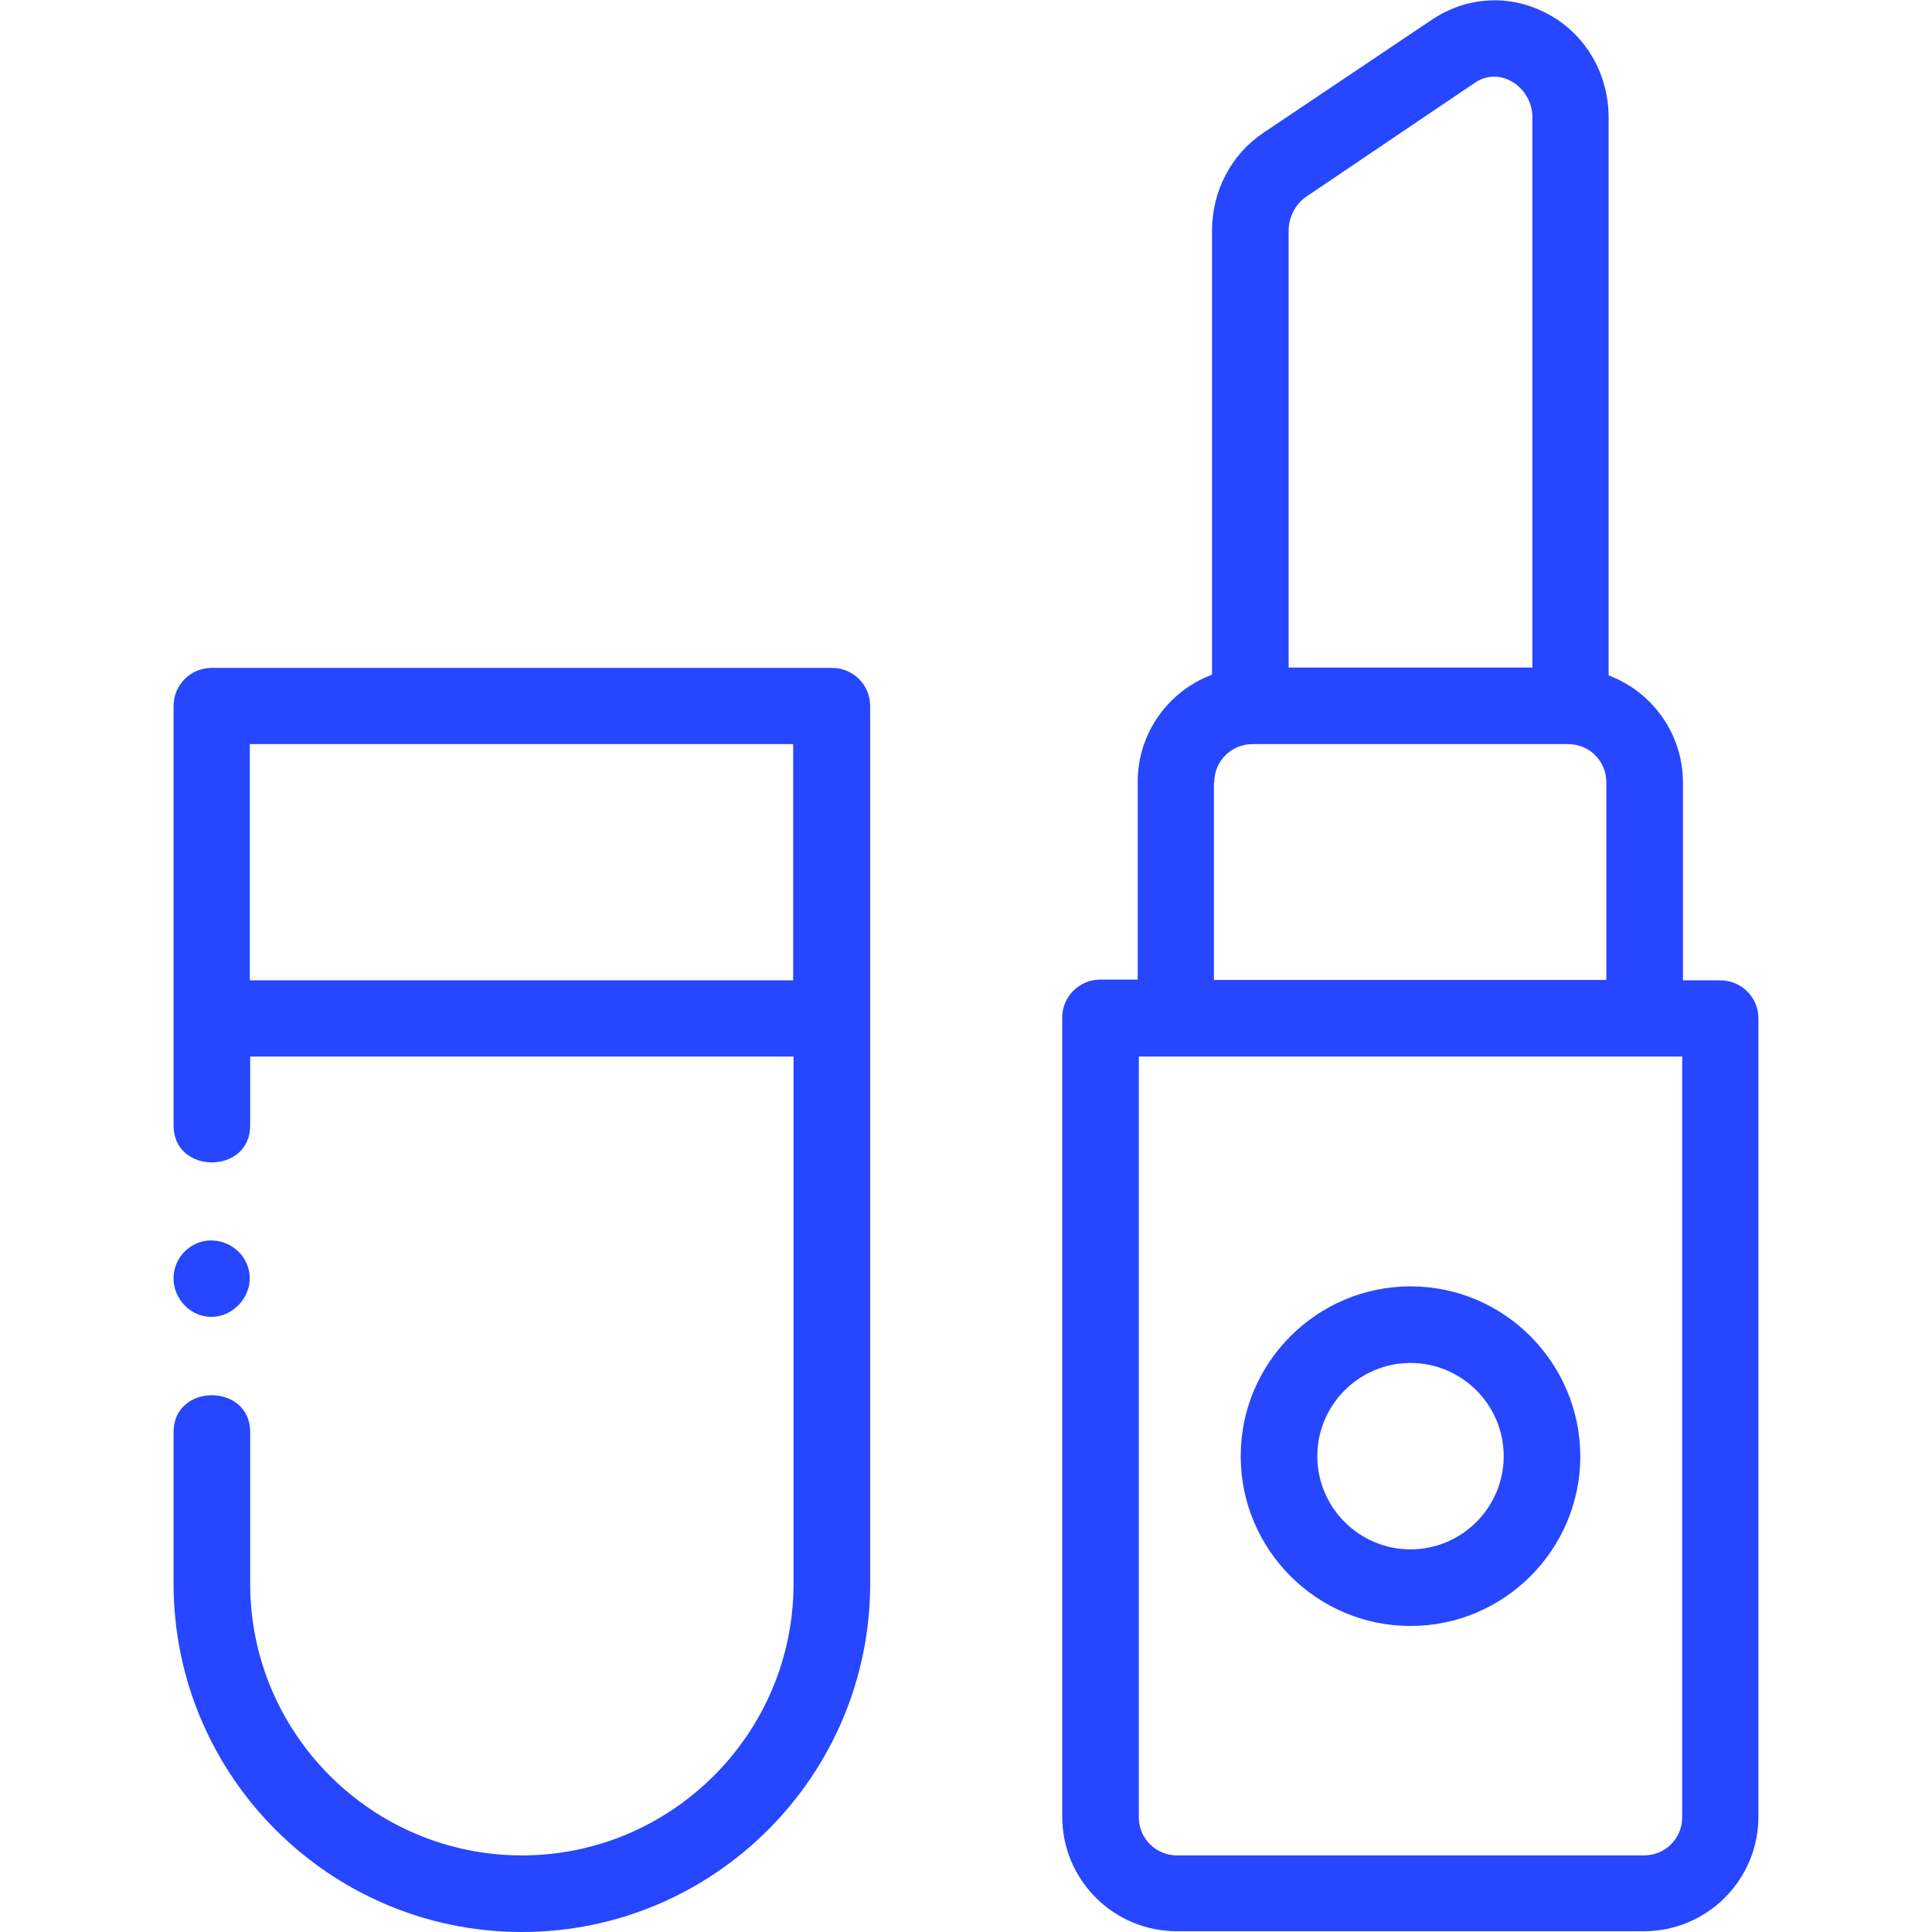
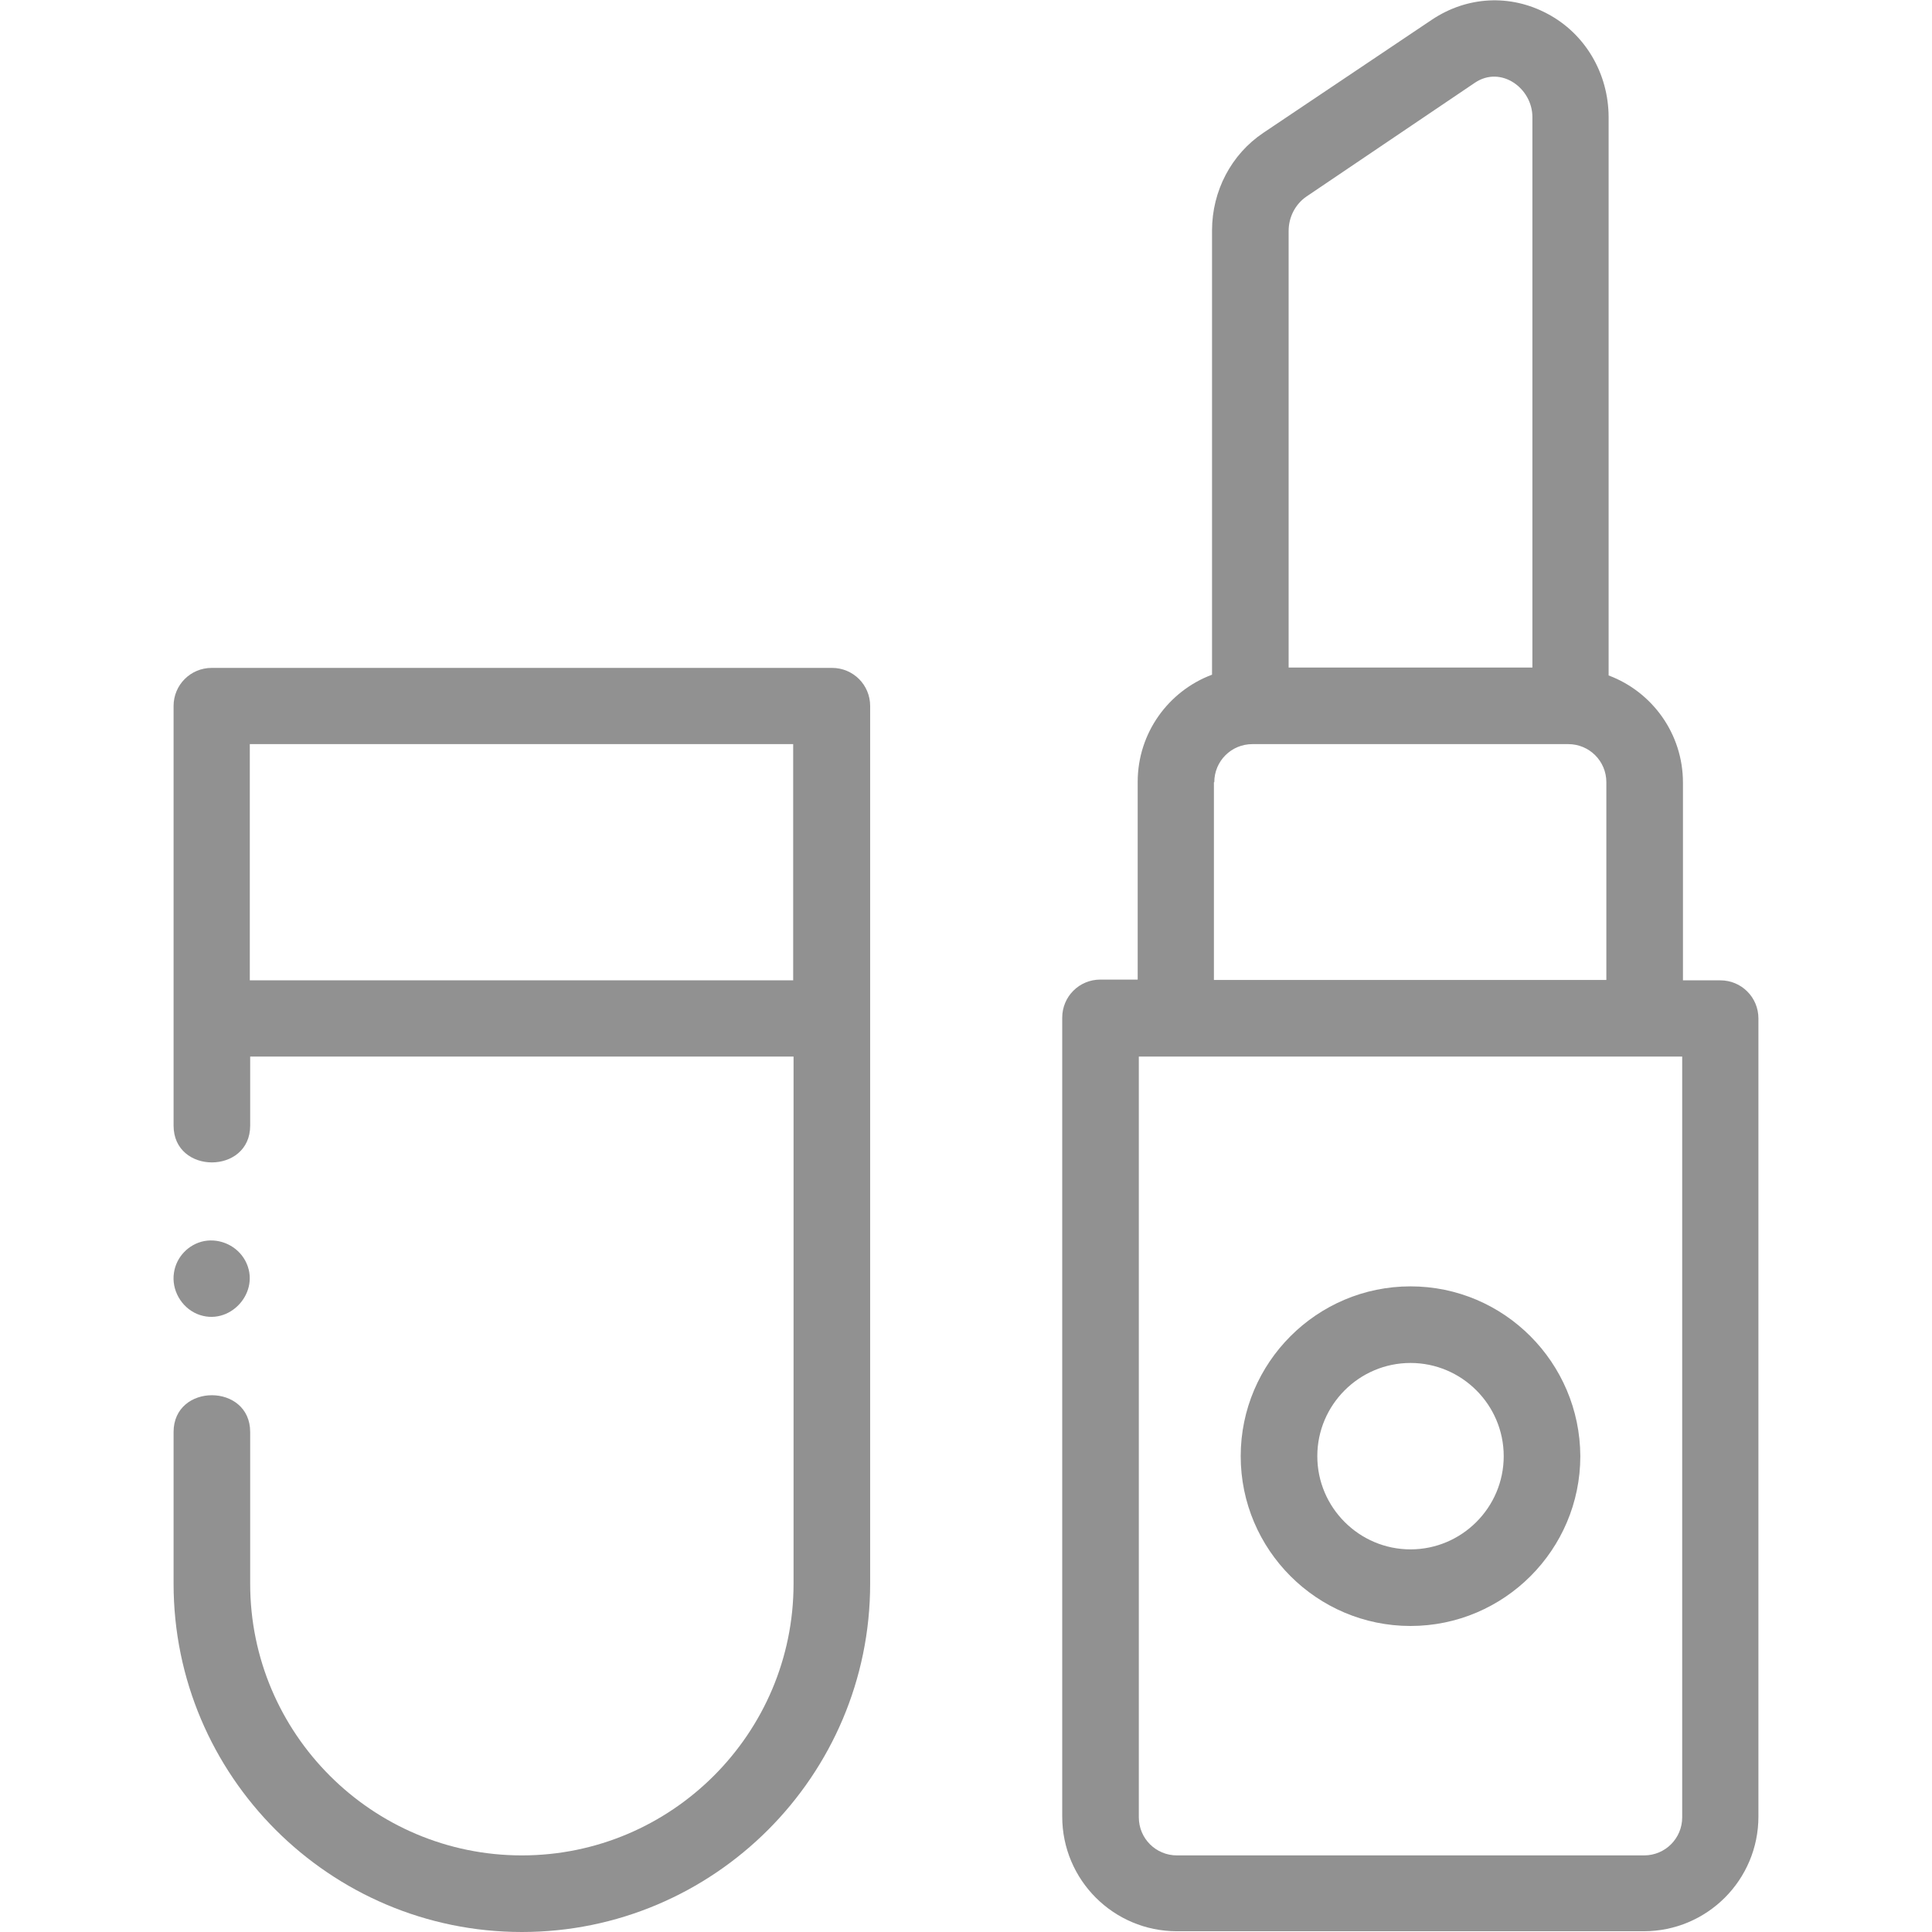
<svg xmlns="http://www.w3.org/2000/svg" version="1.1" id="Capa_1" x="0px" y="0px" viewBox="0 0 512 512" style="enable-background:new 0 0 512 512;" xml:space="preserve">
  <style type="text/css">
- 	.st0{fill:#2646FF;}
+ 	.st0{fill:#919191;}
</style>
  <g>
    <g>
-       <path class="st0" d="M334.8,35.2c-8.5,5.7-13.6,15.4-13.6,25.9v117.7c-11.5,4.3-19.7,15.4-19.7,28.4v52.4h-9.9    c-5.6,0-10.1,4.5-10.1,10.1v211.7c0,16.8,13.6,30.4,30.4,30.4h123.7c16.8,0,30.4-13.6,30.4-30.4V269.9c0-5.6-4.5-10.1-10.1-10.1    H446v-52.4c0-13-8.2-24.1-19.7-28.4V31.1c0-11.6-6.2-22.2-16.3-27.5c-9.8-5.2-21.2-4.6-30.5,1.6L334.8,35.2z M390.9,21.9    c6.9-4.6,15.2,1.5,15.2,9.1v145.9h-64.6V61.2c0-3.7,1.8-7.1,4.7-9.1L390.9,21.9z M321.8,207.3c0-5.6,4.5-10.1,10.1-10.1h83.7    c5.6,0,10.1,4.5,10.1,10.1v52.4h-104V207.3z M445.8,280v201.6c0,5.6-4.5,10.1-10.1,10.1H311.9c-5.6,0-10.1-4.5-10.1-10.1V280    H445.8z" />
-       <path class="st0" d="M373.8,340.9c-24.8,0-45,20.2-45,45c0,24.8,20.2,45,45,45s45-20.2,45-45C418.7,361.1,398.6,340.9,373.8,340.9    z M373.8,410.6c-13.6,0-24.7-11.1-24.7-24.7s11.1-24.7,24.7-24.7s24.7,11.1,24.7,24.7C398.5,399.5,387.4,410.6,373.8,410.6z" />
-       <path class="st0" d="M46,298.3c0,13,20.3,13,20.3,0V280h144v139.7c0,39.7-32.3,72-72,72s-72-32.3-72-72v-40.2c0-13-20.3-13-20.3,0    v40.2c0,50.9,41.4,92.3,92.3,92.3s92.3-41.4,92.3-92.3V187.1c0-5.6-4.5-10.1-10.1-10.1H56.1c-5.6,0-10.1,4.5-10.1,10.1L46,298.3z     M66.2,259.8v-62.6h144v62.6H66.2z" />
+       <path class="st0" d="M334.8,35.2c-8.5,5.7-13.6,15.4-13.6,25.9v117.7c-11.5,4.3-19.7,15.4-19.7,28.4v52.4h-9.9    c-5.6,0-10.1,4.5-10.1,10.1v211.7c0,16.8,13.6,30.4,30.4,30.4h123.7c16.8,0,30.4-13.6,30.4-30.4V269.9c0-5.6-4.5-10.1-10.1-10.1    H446v-52.4c0-13-8.2-24.1-19.7-28.4V31.1c0-11.6-6.2-22.2-16.3-27.5c-9.8-5.2-21.2-4.6-30.5,1.6L334.8,35.2z M390.9,21.9    c6.9-4.6,15.2,1.5,15.2,9.1v145.9h-64.6V61.2c0-3.7,1.8-7.1,4.7-9.1L390.9,21.9z M321.8,207.3c0-5.6,4.5-10.1,10.1-10.1h83.7    c5.6,0,10.1,4.5,10.1,10.1v52.4h-104v-52.4H321.8z M445.8,280v201.6c0,5.6-4.5,10.1-10.1,10.1H311.9c-5.6,0-10.1-4.5-10.1-10.1    V280H445.8z" />
+       <path class="st0" d="M373.8,340.9c-24.8,0-45,20.2-45,45s20.2,45,45,45s45-20.2,45-45C418.7,361.1,398.6,340.9,373.8,340.9z     M373.8,410.6c-13.6,0-24.7-11.1-24.7-24.7s11.1-24.7,24.7-24.7s24.7,11.1,24.7,24.7S387.4,410.6,373.8,410.6z" />
+       <path class="st0" d="M46,298.3c0,13,20.3,13,20.3,0V280h144v139.7c0,39.7-32.3,72-72,72s-72-32.3-72-72v-40.2c0-13-20.3-13-20.3,0    v40.2c0,50.9,41.4,92.3,92.3,92.3s92.3-41.4,92.3-92.3V187.1c0-5.6-4.5-10.1-10.1-10.1H56.1c-5.6,0-10.1,4.5-10.1,10.1V298.3z     M66.2,259.8v-62.6h144v62.6H66.2z" />
      <path class="st0" d="M52.2,348.2c8.6,3.6,17.2-5.9,12.8-14.1c-2.1-3.9-6.6-6-10.9-5.2c-4.1,0.8-7.4,4.2-8,8.4    C45.4,341.8,48,346.4,52.2,348.2z" />
    </g>
  </g>
</svg>
